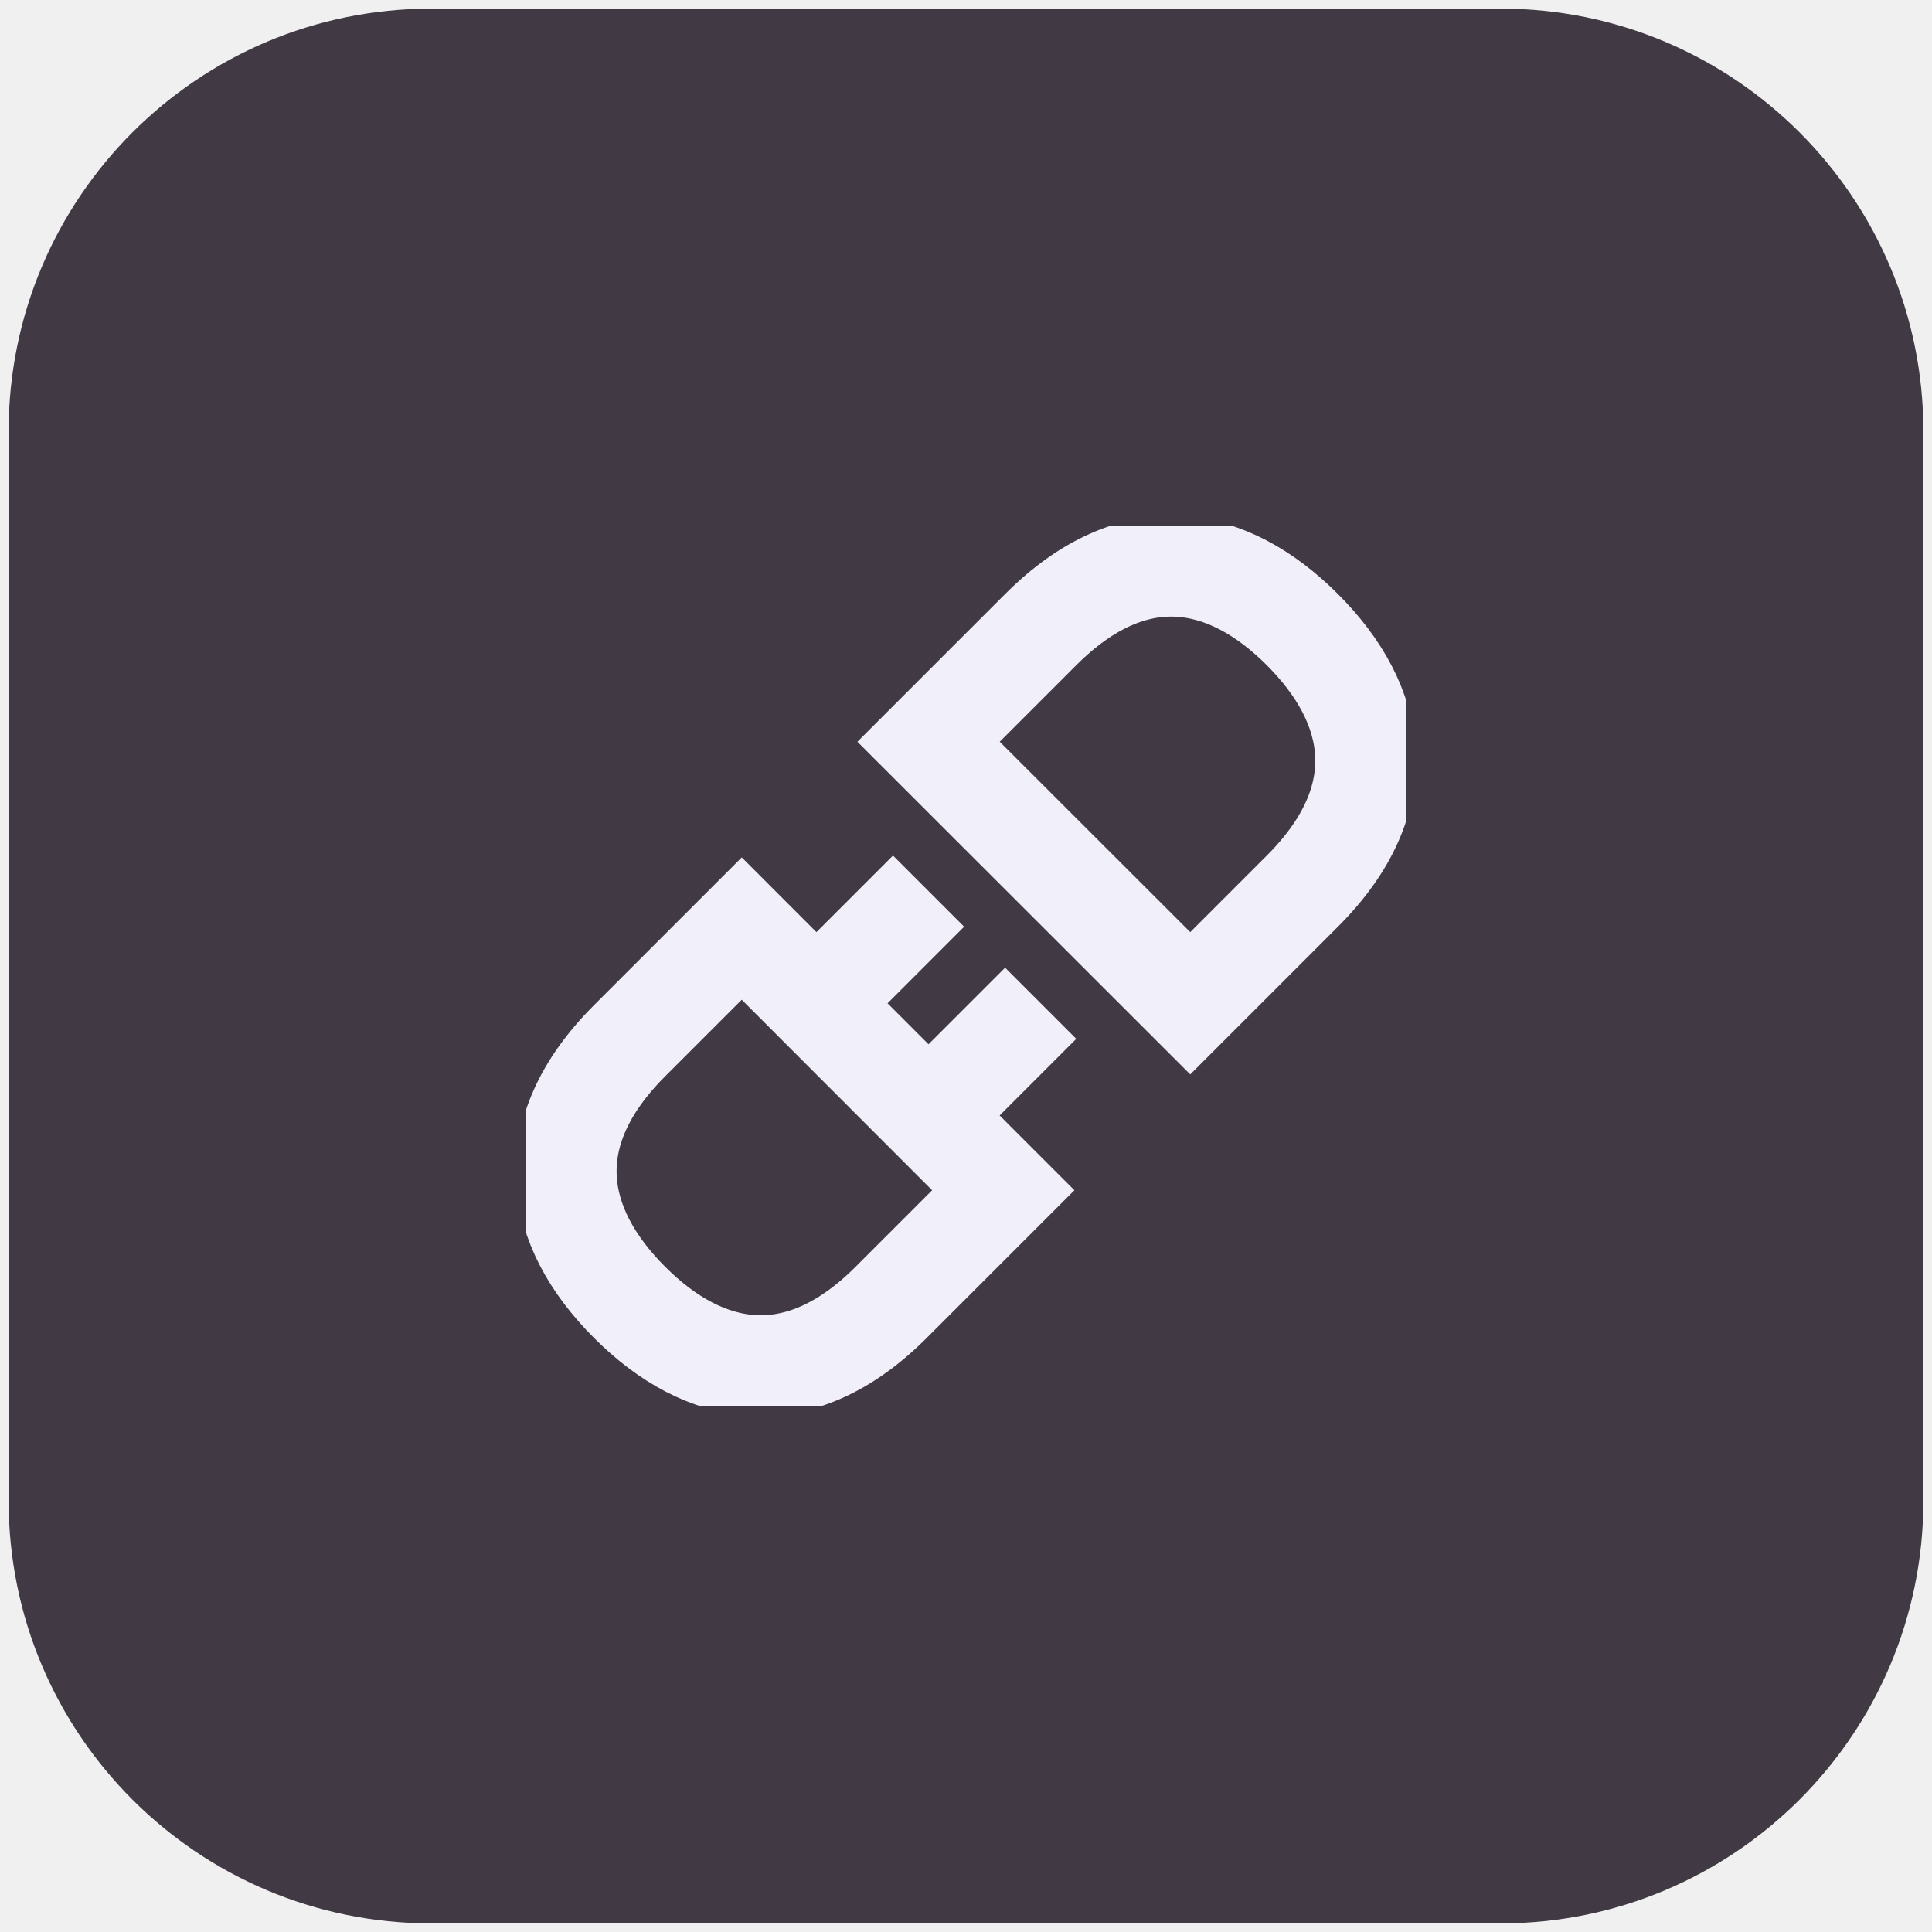
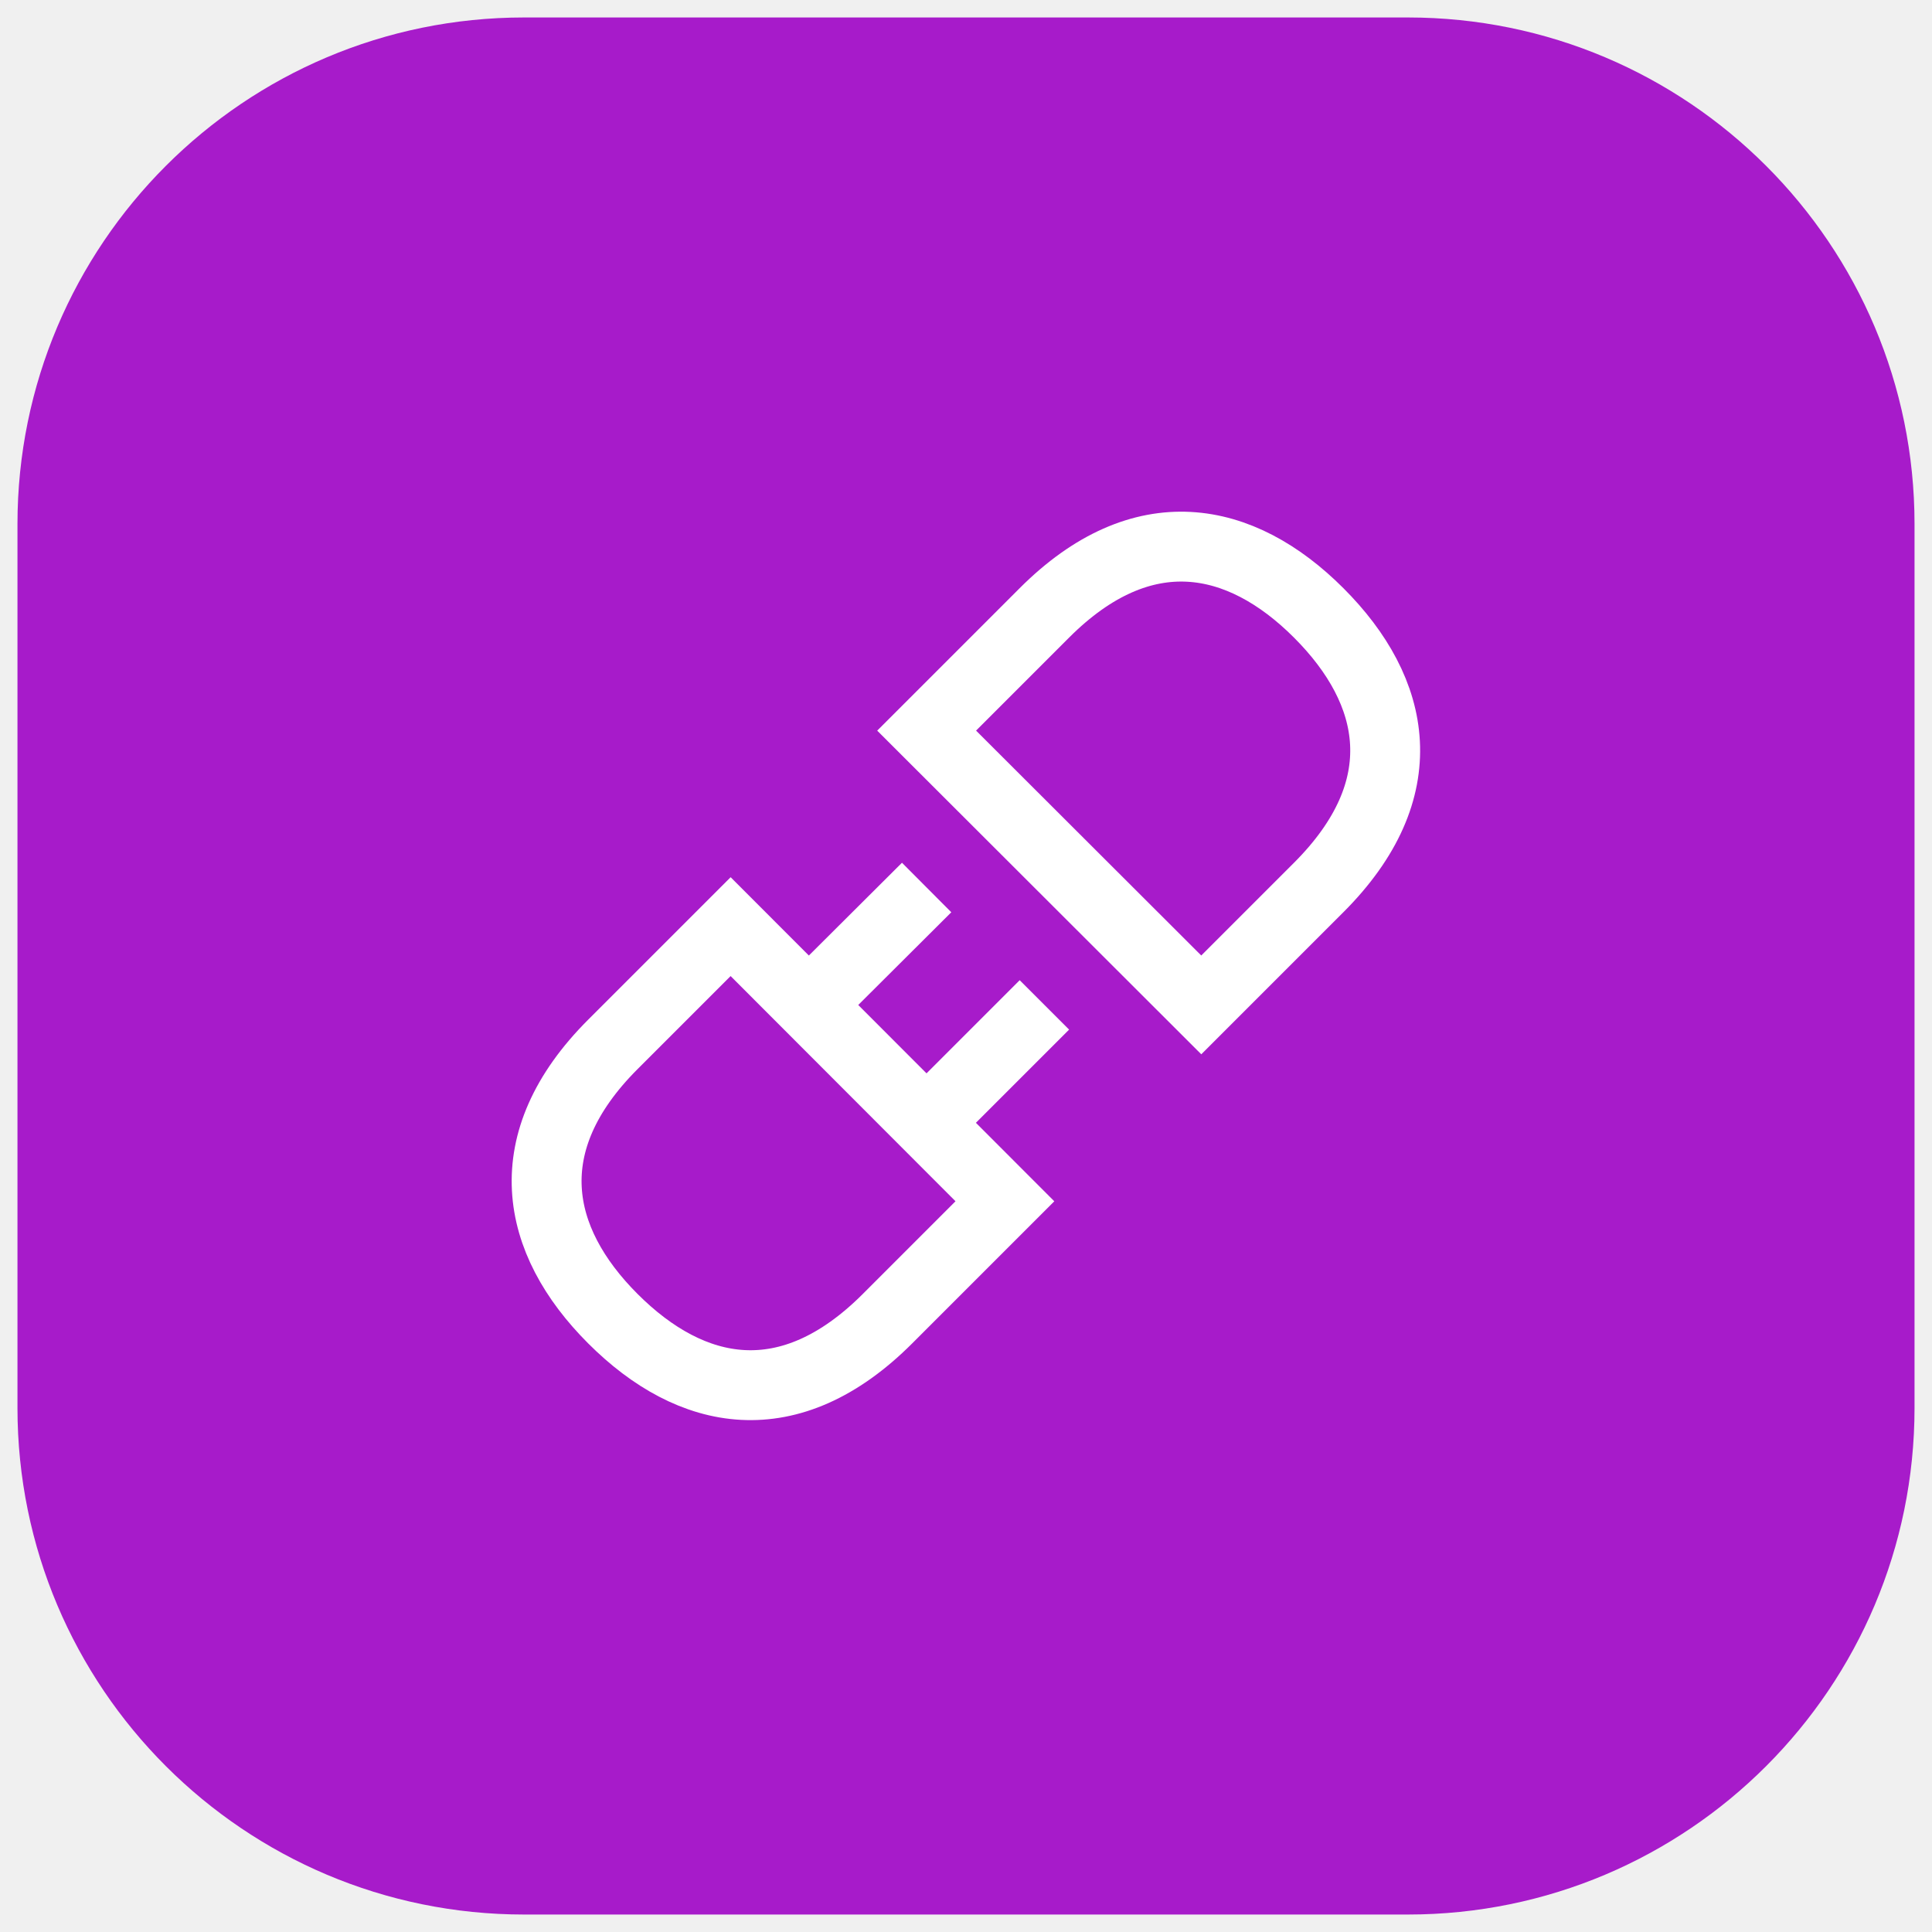
- <svg xmlns="http://www.w3.org/2000/svg" width="112" height="112" viewBox="0 0 112 112" fill="none">
-   <defs>
-     <clipPath id="clip2680_20">
-       <rect id="grommet-icons:connect" rx="0" width="51" height="51" transform="translate(30.5 30.5)" fill="white" fill-opacity="0" />
-     </clipPath>
-   </defs>
-   <rect id="Frame 1641" rx="24.5" width="111" height="111" transform="translate(0.5 0.5)" fill="#413943" fill-opacity="1" />
-   <rect id="grommet-icons:connect" rx="0" width="51" height="51" transform="translate(30.5 30.5)" fill="#FFFFFF" fill-opacity="0" />
-   <g clip-path="url(#clip2680_20)">
-     <path id="Vector" d="M36.5 75.5C32.16 71.16 31.08 65.75 36.5 60.33L43 53.83L58.16 69L51.66 75.5C46.25 80.91 40.83 79.83 36.5 75.5ZM75.5 36.5C79.83 40.83 80.91 46.25 75.5 51.66L69 58.16L53.83 43L60.33 36.5C65.75 31.08 71.16 32.16 75.5 36.5ZM53.83 51.66L48.41 57.08M60.33 58.16L54.91 63.58" stroke="#F1EFFA" stroke-opacity="1" stroke-width="5.833" />
-   </g>
+ <svg xmlns="http://www.w3.org/2000/svg" width="55.293" height="55.293" viewBox="0 0 55.293 55.293" fill="none">
+   <defs />
+   <rect id="Frame 1650" rx="14.5" width="54.293" height="54.293" transform="translate(0.5 0.5)" fill="#A71BCA" fill-opacity="1" />
+   <path id="Vector" d="M17.54 37.74C15.3 35.5 14.74 32.69 17.54 29.89L20.91 26.52L28.76 34.38L25.4 37.74C22.59 40.55 19.79 39.99 17.54 37.74ZM37.74 17.54C39.99 19.79 40.55 22.59 37.74 25.4L34.38 28.76L26.52 20.91L29.89 17.54C32.69 14.74 35.5 15.3 37.74 17.54ZM26.52 25.4L23.71 28.2M29.89 28.76L27.08 31.57" stroke="#FFFFFF" stroke-opacity="1" stroke-width="2" />
</svg>
